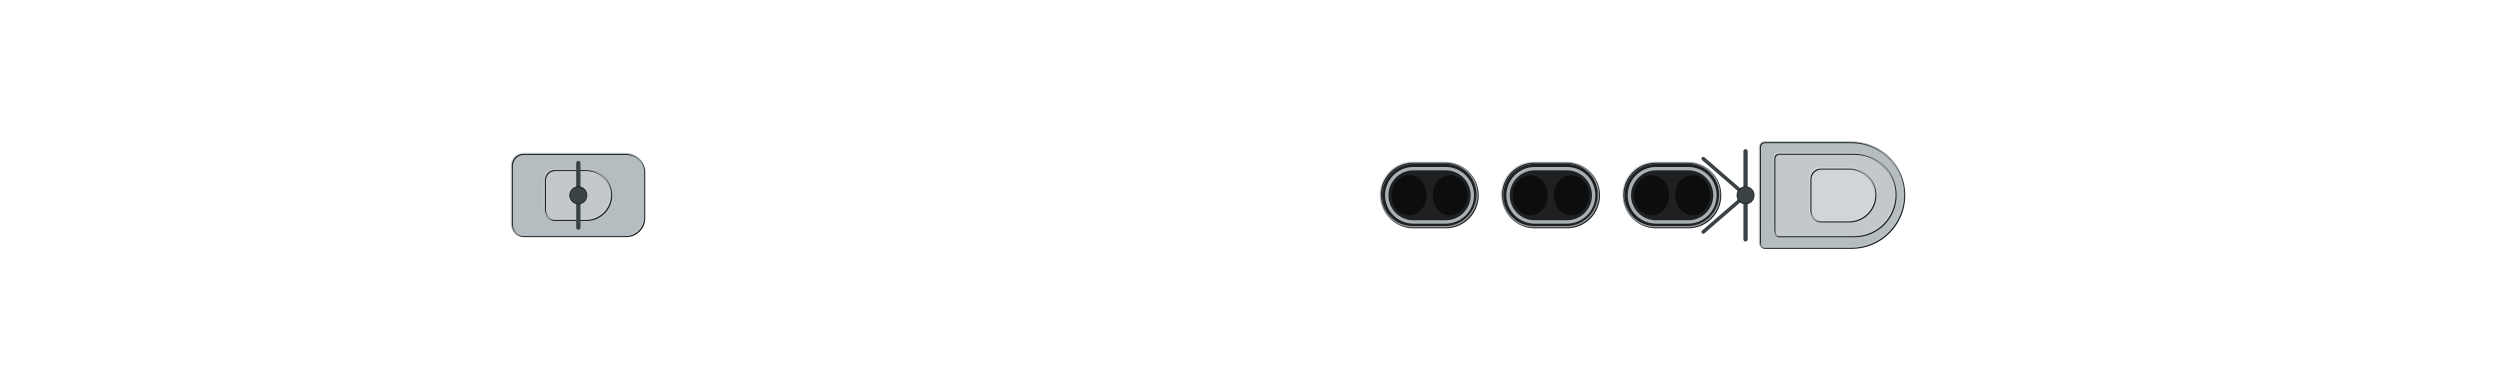
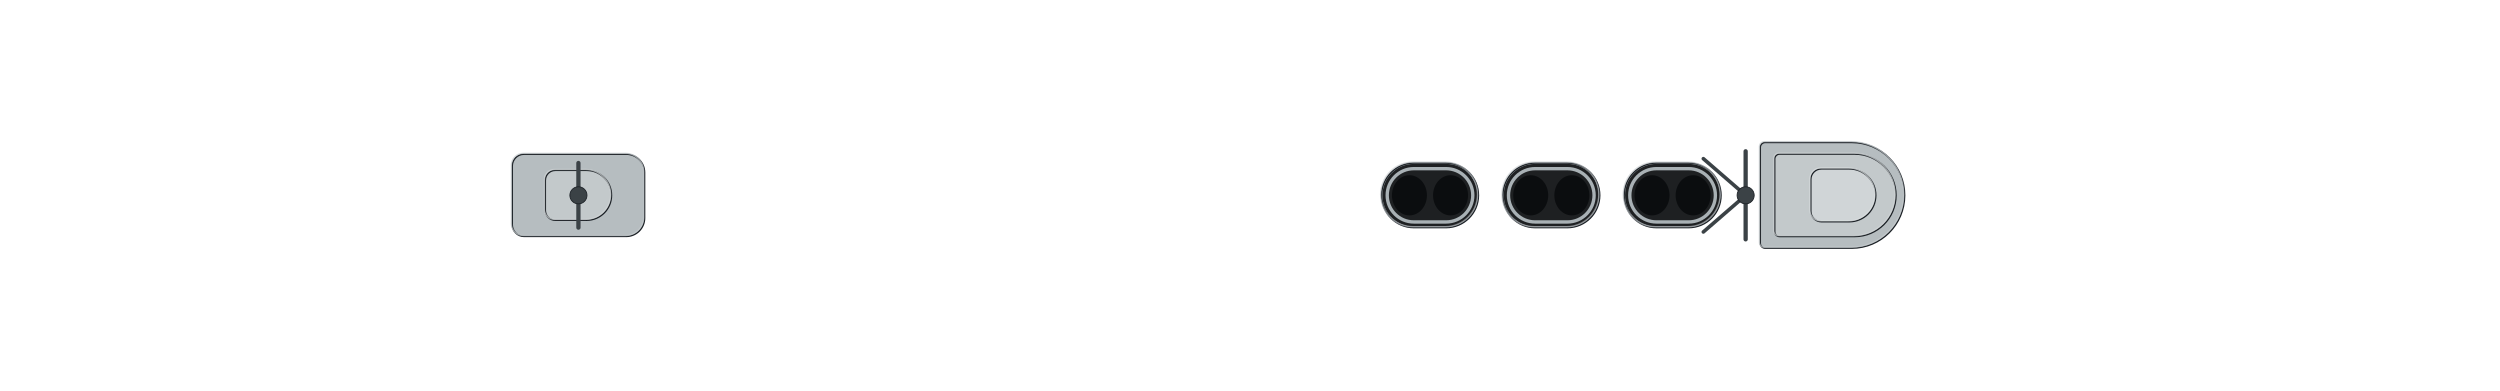
<svg xmlns="http://www.w3.org/2000/svg" width="2048" height="320" viewBox="-102.4 -16 204.8 32" shape-rendering="geometricPrecision">
  <defs>
    <clipPath id="hullclip">
      <path d="M-98.25,-5.94 L-98.243,-6.063 L-98.221,-6.185 L-98.185,-6.308 L-98.135,-6.43 L-98.071,-6.552 L-97.992,-6.674 L-97.899,-6.796 L-97.791,-6.917 L-97.67,-7.038 L-97.534,-7.159 L-97.383,-7.279 L-97.219,-7.399 L-97.04,-7.518 L-96.848,-7.637 L-96.641,-7.755 L-96.42,-7.872 L-96.184,-7.989 L-95.935,-8.105 L-95.672,-8.221 L-95.395,-8.335 L-95.104,-8.449 L-94.799,-8.562 L-94.48,-8.674 L-94.148,-8.785 L-93.801,-8.895 L-93.441,-9.003 L-93.068,-9.111 L-92.68,-9.218 L-92.28,-9.323 L-91.865,-9.427 L-91.438,-9.53 L-90.997,-9.632 L-90.542,-9.732 L-90.075,-9.831 L-89.594,-9.928 L-89.1,-10.024 L-88.594,-10.118 L-88.074,-10.211 L-87.541,-10.302 L-86.996,-10.391 L-86.438,-10.479 L-85.867,-10.565 L-85.284,-10.649 L-84.689,-10.731 L-84.081,-10.811 L-83.46,-10.889 L-82.828,-10.965 L-82.183,-11.039 L-81.527,-11.111 L-80.858,-11.18 L-80.178,-11.248 L-79.486,-11.313 L-78.782,-11.375 L-78.067,-11.436 L-77.341,-11.493 L-76.603,-11.548 L-75.854,-11.601 L-75.094,-11.651 L-74.323,-11.698 L-73.541,-11.742 L-72.749,-11.783 L-71.945,-11.822 L-71.132,-11.857 L-70.308,-11.889 L-69.473,-11.918 L-68.629,-11.944 L-67.774,-11.966 L-66.91,-11.985 L-66.036,-12.001 L-65.152,-12.012 L-64.258,-12.02 L-63.356,-12.024 L-62.444,-12.025 L-61.523,-12.025 L-60.593,-12.025 L-59.654,-12.025 L-58.706,-12.025 L-57.75,-12.025 L-56.785,-12.025 L-55.812,-12.025 L-54.831,-12.025 L-53.842,-12.025 L-52.845,-12.025 L-51.841,-12.025 L-50.828,-12.025 L-49.809,-12.025 L-48.782,-12.025 L-47.748,-12.025 L-46.707,-12.025 L-45.659,-12.025 L-44.605,-12.025 L-43.544,-12.025 L-42.476,-12.025 L-41.403,-12.025 L-40.323,-12.025 L-39.238,-12.025 L-38.146,-12.025 L-37.05,-12.025 L-35.947,-12.025 L-34.84,-12.025 L-33.727,-12.025 L-32.61,-12.025 L-31.488,-12.025 L-30.361,-12.025 L-29.23,-12.025 L-28.094,-12.025 L-26.955,-12.025 L-25.811,-12.025 L-24.664,-12.025 L-23.513,-12.025 L-22.358,-12.025 L-21.201,-12.025 L-20.04,-12.025 L-18.876,-12.025 L-17.71,-12.025 L-16.541,-12.025 L-15.37,-12.025 L-14.196,-12.025 L-13.02,-12.025 L-11.843,-12.025 L-10.663,-12.025 L-9.482,-12.025 L-8.3,-12.025 L-7.117,-12.025 L-5.932,-12.025 L-4.747,-12.025 L-3.561,-12.025 L-2.374,-12.025 L-1.187,-12.025 L-0,-12.025 L1.187,-12.025 L2.374,-12.025 L3.561,-12.025 L4.747,-12.025 L5.932,-12.025 L7.117,-12.025 L8.3,-12.025 L9.482,-12.025 L10.663,-12.025 L11.843,-12.025 L13.02,-12.025 L14.196,-12.025 L15.37,-12.025 L16.541,-12.025 L17.71,-12.025 L18.876,-12.025 L20.04,-12.025 L21.201,-12.025 L22.358,-12.025 L23.513,-12.025 L24.664,-12.025 L25.811,-12.025 L26.955,-12.025 L28.094,-12.025 L29.23,-12.025 L30.361,-12.025 L31.488,-12.025 L32.61,-12.025 L33.727,-12.025 L34.84,-12.025 L35.947,-12.025 L37.05,-12.025 L38.146,-12.019 L39.238,-12.005 L40.323,-11.983 L41.403,-11.952 L42.476,-11.914 L43.544,-11.869 L44.605,-11.817 L45.659,-11.757 L46.707,-11.691 L47.748,-11.618 L48.782,-11.538 L49.809,-11.452 L50.828,-11.361 L51.841,-11.263 L52.845,-11.159 L53.842,-11.05 L54.831,-10.936 L55.812,-10.817 L56.785,-10.692 L57.75,-10.563 L58.706,-10.429 L59.654,-10.291 L60.593,-10.148 L61.523,-10.002 L62.444,-9.851 L63.356,-9.697 L64.258,-9.539 L65.152,-9.378 L66.036,-9.214 L66.91,-9.047 L67.774,-8.877 L68.629,-8.705 L69.473,-8.53 L70.308,-8.353 L71.132,-8.174 L71.945,-7.994 L72.749,-7.811 L73.541,-7.628 L74.323,-7.443 L75.094,-7.256 L75.854,-7.069 L76.603,-6.882 L77.341,-6.694 L78.067,-6.505 L78.782,-6.316 L79.486,-6.128 L80.178,-5.939 L80.858,-5.751 L81.527,-5.563 L82.183,-5.377 L82.828,-5.191 L83.46,-5.006 L84.081,-4.822 L84.689,-4.64 L85.284,-4.459 L85.867,-4.28 L86.438,-4.103 L86.996,-3.928 L87.541,-3.755 L88.074,-3.584 L88.594,-3.416 L89.1,-3.251 L89.594,-3.088 L90.075,-2.928 L90.542,-2.772 L90.997,-2.618 L91.438,-2.468 L91.865,-2.321 L92.28,-2.178 L92.68,-2.038 L93.068,-1.902 L93.441,-1.771 L93.801,-1.643 L94.148,-1.519 L94.48,-1.4 L94.799,-1.285 L95.104,-1.174 L95.395,-1.068 L95.672,-0.966 L95.935,-0.869 L96.184,-0.777 L96.42,-0.69 L96.641,-0.608 L96.848,-0.531 L97.04,-0.458 L97.219,-0.391 L97.383,-0.329 L97.534,-0.272 L97.67,-0.221 L97.791,-0.175 L97.899,-0.134 L97.992,-0.099 L98.071,-0.068 L98.135,-0.044 L98.185,-0.025 L98.221,-0.011 L98.221,0.011 L98.185,0.025 L98.135,0.044 L98.071,0.068 L97.992,0.099 L97.899,0.134 L97.791,0.175 L97.67,0.221 L97.534,0.272 L97.383,0.329 L97.219,0.391 L97.04,0.458 L96.848,0.531 L96.641,0.608 L96.42,0.69 L96.184,0.777 L95.935,0.869 L95.672,0.966 L95.395,1.068 L95.104,1.174 L94.799,1.285 L94.48,1.4 L94.148,1.519 L93.801,1.643 L93.441,1.771 L93.068,1.902 L92.68,2.038 L92.28,2.178 L91.865,2.321 L91.438,2.468 L90.997,2.618 L90.542,2.772 L90.075,2.928 L89.594,3.088 L89.1,3.251 L88.594,3.416 L88.074,3.584 L87.541,3.755 L86.996,3.928 L86.438,4.103 L85.867,4.28 L85.284,4.459 L84.689,4.64 L84.081,4.822 L83.46,5.006 L82.828,5.191 L82.183,5.377 L81.527,5.563 L80.858,5.751 L80.178,5.939 L79.486,6.128 L78.782,6.316 L78.067,6.505 L77.341,6.694 L76.603,6.882 L75.854,7.069 L75.094,7.256 L74.323,7.443 L73.541,7.628 L72.749,7.811 L71.945,7.994 L71.132,8.174 L70.308,8.353 L69.473,8.53 L68.629,8.705 L67.774,8.877 L66.91,9.047 L66.036,9.214 L65.152,9.378 L64.258,9.539 L63.356,9.697 L62.444,9.851 L61.523,10.002 L60.593,10.148 L59.654,10.291 L58.706,10.429 L57.75,10.563 L56.785,10.692 L55.812,10.817 L54.831,10.936 L53.842,11.05 L52.845,11.159 L51.841,11.263 L50.828,11.361 L49.809,11.452 L48.782,11.538 L47.748,11.618 L46.707,11.691 L45.659,11.757 L44.605,11.817 L43.544,11.869 L42.476,11.914 L41.403,11.952 L40.323,11.983 L39.238,12.005 L38.146,12.019 L37.05,12.025 L35.947,12.025 L34.84,12.025 L33.727,12.025 L32.61,12.025 L31.488,12.025 L30.361,12.025 L29.23,12.025 L28.094,12.025 L26.955,12.025 L25.811,12.025 L24.664,12.025 L23.513,12.025 L22.358,12.025 L21.201,12.025 L20.04,12.025 L18.876,12.025 L17.71,12.025 L16.541,12.025 L15.37,12.025 L14.196,12.025 L13.02,12.025 L11.843,12.025 L10.663,12.025 L9.482,12.025 L8.3,12.025 L7.117,12.025 L5.932,12.025 L4.747,12.025 L3.561,12.025 L2.374,12.025 L1.187,12.025 L-0,12.025 L-1.187,12.025 L-2.374,12.025 L-3.561,12.025 L-4.747,12.025 L-5.932,12.025 L-7.117,12.025 L-8.3,12.025 L-9.482,12.025 L-10.663,12.025 L-11.843,12.025 L-13.02,12.025 L-14.196,12.025 L-15.37,12.025 L-16.541,12.025 L-17.71,12.025 L-18.876,12.025 L-20.04,12.025 L-21.201,12.025 L-22.358,12.025 L-23.513,12.025 L-24.664,12.025 L-25.811,12.025 L-26.955,12.025 L-28.094,12.025 L-29.23,12.025 L-30.361,12.025 L-31.488,12.025 L-32.61,12.025 L-33.727,12.025 L-34.84,12.025 L-35.947,12.025 L-37.05,12.025 L-38.146,12.025 L-39.238,12.025 L-40.323,12.025 L-41.403,12.025 L-42.476,12.025 L-43.544,12.025 L-44.605,12.025 L-45.659,12.025 L-46.707,12.025 L-47.748,12.025 L-48.782,12.025 L-49.809,12.025 L-50.828,12.025 L-51.841,12.025 L-52.845,12.025 L-53.842,12.025 L-54.831,12.025 L-55.812,12.025 L-56.785,12.025 L-57.75,12.025 L-58.706,12.025 L-59.654,12.025 L-60.593,12.025 L-61.523,12.025 L-62.444,12.025 L-63.356,12.024 L-64.258,12.02 L-65.152,12.012 L-66.036,12.001 L-66.91,11.985 L-67.774,11.966 L-68.629,11.944 L-69.473,11.918 L-70.308,11.889 L-71.132,11.857 L-71.945,11.822 L-72.749,11.783 L-73.541,11.742 L-74.323,11.698 L-75.094,11.651 L-75.854,11.601 L-76.603,11.548 L-77.341,11.493 L-78.067,11.436 L-78.782,11.375 L-79.486,11.313 L-80.178,11.248 L-80.858,11.18 L-81.527,11.111 L-82.183,11.039 L-82.828,10.965 L-83.46,10.889 L-84.081,10.811 L-84.689,10.731 L-85.284,10.649 L-85.867,10.565 L-86.438,10.479 L-86.996,10.391 L-87.541,10.302 L-88.074,10.211 L-88.594,10.118 L-89.1,10.024 L-89.594,9.928 L-90.075,9.831 L-90.542,9.732 L-90.997,9.632 L-91.438,9.53 L-91.865,9.427 L-92.28,9.323 L-92.68,9.218 L-93.068,9.111 L-93.441,9.003 L-93.801,8.895 L-94.148,8.785 L-94.48,8.674 L-94.799,8.562 L-95.104,8.449 L-95.395,8.335 L-95.672,8.221 L-95.935,8.105 L-96.184,7.989 L-96.42,7.872 L-96.641,7.755 L-96.848,7.637 L-97.04,7.518 L-97.219,7.399 L-97.383,7.279 L-97.534,7.159 L-97.67,7.038 L-97.791,6.917 L-97.899,6.796 L-97.992,6.674 L-98.071,6.552 L-98.135,6.43 L-98.185,6.308 L-98.221,6.185 L-98.243,6.063 L-98.25,5.94 Z" />
    </clipPath>
    <clipPath id="deckclip">
      <path d="M-98.25,-5.39 L-98.243,-5.513 L-98.221,-5.635 L-98.185,-5.758 L-98.135,-5.88 L-98.071,-6.002 L-97.992,-6.124 L-97.899,-6.246 L-97.791,-6.367 L-97.67,-6.488 L-97.534,-6.609 L-97.383,-6.729 L-97.219,-6.849 L-97.04,-6.968 L-96.848,-7.087 L-96.641,-7.205 L-96.42,-7.322 L-96.184,-7.439 L-95.935,-7.555 L-95.672,-7.671 L-95.395,-7.785 L-95.104,-7.899 L-94.799,-8.012 L-94.48,-8.124 L-94.148,-8.235 L-93.801,-8.345 L-93.441,-8.453 L-93.068,-8.561 L-92.68,-8.668 L-92.28,-8.773 L-91.865,-8.877 L-91.438,-8.98 L-90.997,-9.082 L-90.542,-9.182 L-90.075,-9.281 L-89.594,-9.378 L-89.1,-9.474 L-88.594,-9.568 L-88.074,-9.661 L-87.541,-9.752 L-86.996,-9.841 L-86.438,-9.929 L-85.867,-10.015 L-85.284,-10.099 L-84.689,-10.181 L-84.081,-10.261 L-83.46,-10.339 L-82.828,-10.415 L-82.183,-10.489 L-81.527,-10.561 L-80.858,-10.63 L-80.178,-10.698 L-79.486,-10.763 L-78.782,-10.825 L-78.067,-10.886 L-77.341,-10.943 L-76.603,-10.998 L-75.854,-11.051 L-75.094,-11.101 L-74.323,-11.148 L-73.541,-11.192 L-72.749,-11.233 L-71.945,-11.272 L-71.132,-11.307 L-70.308,-11.339 L-69.473,-11.368 L-68.629,-11.394 L-67.774,-11.416 L-66.91,-11.435 L-66.036,-11.451 L-65.152,-11.462 L-64.258,-11.47 L-63.356,-11.474 L-62.444,-11.475 L-61.523,-11.475 L-60.593,-11.475 L-59.654,-11.475 L-58.706,-11.475 L-57.75,-11.475 L-56.785,-11.475 L-55.812,-11.475 L-54.831,-11.475 L-53.842,-11.475 L-52.845,-11.475 L-51.841,-11.475 L-50.828,-11.475 L-49.809,-11.475 L-48.782,-11.475 L-47.748,-11.475 L-46.707,-11.475 L-45.659,-11.475 L-44.605,-11.475 L-43.544,-11.475 L-42.476,-11.475 L-41.403,-11.475 L-40.323,-11.475 L-39.238,-11.475 L-38.146,-11.475 L-37.05,-11.475 L-35.947,-11.475 L-34.84,-11.475 L-33.727,-11.475 L-32.61,-11.475 L-31.488,-11.475 L-30.361,-11.475 L-29.23,-11.475 L-28.094,-11.475 L-26.955,-11.475 L-25.811,-11.475 L-24.664,-11.475 L-23.513,-11.475 L-22.358,-11.475 L-21.201,-11.475 L-20.04,-11.475 L-18.876,-11.475 L-17.71,-11.475 L-16.541,-11.475 L-15.37,-11.475 L-14.196,-11.475 L-13.02,-11.475 L-11.843,-11.475 L-10.663,-11.475 L-9.482,-11.475 L-8.3,-11.475 L-7.117,-11.475 L-5.932,-11.475 L-4.747,-11.475 L-3.561,-11.475 L-2.374,-11.475 L-1.187,-11.475 L-0,-11.475 L1.187,-11.475 L2.374,-11.475 L3.561,-11.475 L4.747,-11.475 L5.932,-11.475 L7.117,-11.475 L8.3,-11.475 L9.482,-11.475 L10.663,-11.475 L11.843,-11.475 L13.02,-11.475 L14.196,-11.475 L15.37,-11.475 L16.541,-11.475 L17.71,-11.475 L18.876,-11.475 L20.04,-11.475 L21.201,-11.475 L22.358,-11.475 L23.513,-11.475 L24.664,-11.475 L25.811,-11.475 L26.955,-11.475 L28.094,-11.475 L29.23,-11.475 L30.361,-11.475 L31.488,-11.475 L32.61,-11.475 L33.727,-11.475 L34.84,-11.475 L35.947,-11.475 L37.05,-11.475 L38.146,-11.469 L39.238,-11.455 L40.323,-11.433 L41.403,-11.402 L42.476,-11.364 L43.544,-11.319 L44.605,-11.267 L45.659,-11.207 L46.707,-11.141 L47.748,-11.068 L48.782,-10.988 L49.809,-10.902 L50.828,-10.811 L51.841,-10.713 L52.845,-10.609 L53.842,-10.5 L54.831,-10.386 L55.812,-10.267 L56.785,-10.142 L57.75,-10.013 L58.706,-9.879 L59.654,-9.741 L60.593,-9.598 L61.523,-9.452 L62.444,-9.301 L63.356,-9.147 L64.258,-8.989 L65.152,-8.828 L66.036,-8.664 L66.91,-8.497 L67.774,-8.327 L68.629,-8.155 L69.473,-7.98 L70.308,-7.803 L71.132,-7.624 L71.945,-7.444 L72.749,-7.261 L73.541,-7.078 L74.323,-6.893 L75.094,-6.706 L75.854,-6.519 L76.603,-6.332 L77.341,-6.144 L78.067,-5.955 L78.782,-5.766 L79.486,-5.578 L80.178,-5.389 L80.858,-5.201 L81.527,-5.013 L82.183,-4.827 L82.828,-4.641 L83.46,-4.456 L84.081,-4.272 L84.689,-4.09 L85.284,-3.909 L85.867,-3.73 L86.438,-3.553 L86.996,-3.378 L87.541,-3.205 L88.074,-3.034 L88.594,-2.866 L89.1,-2.701 L89.594,-2.538 L90.075,-2.378 L90.542,-2.222 L90.997,-2.068 L91.438,-1.918 L91.865,-1.771 L92.28,-1.628 L92.68,-1.488 L93.068,-1.352 L93.441,-1.221 L93.801,-1.093 L94.148,-0.969 L94.48,-0.85 L94.799,-0.735 L95.104,-0.624 L95.395,-0.518 L95.672,-0.416 L95.935,-0.319 L96.184,-0.227 L96.42,-0.14 L96.641,-0.058 L96.641,0.058 L96.42,0.14 L96.184,0.227 L95.935,0.319 L95.672,0.416 L95.395,0.518 L95.104,0.624 L94.799,0.735 L94.48,0.85 L94.148,0.969 L93.801,1.093 L93.441,1.221 L93.068,1.352 L92.68,1.488 L92.28,1.628 L91.865,1.771 L91.438,1.918 L90.997,2.068 L90.542,2.222 L90.075,2.378 L89.594,2.538 L89.1,2.701 L88.594,2.866 L88.074,3.034 L87.541,3.205 L86.996,3.378 L86.438,3.553 L85.867,3.73 L85.284,3.909 L84.689,4.09 L84.081,4.272 L83.46,4.456 L82.828,4.641 L82.183,4.827 L81.527,5.013 L80.858,5.201 L80.178,5.389 L79.486,5.578 L78.782,5.766 L78.067,5.955 L77.341,6.144 L76.603,6.332 L75.854,6.519 L75.094,6.706 L74.323,6.893 L73.541,7.078 L72.749,7.261 L71.945,7.444 L71.132,7.624 L70.308,7.803 L69.473,7.98 L68.629,8.155 L67.774,8.327 L66.91,8.497 L66.036,8.664 L65.152,8.828 L64.258,8.989 L63.356,9.147 L62.444,9.301 L61.523,9.452 L60.593,9.598 L59.654,9.741 L58.706,9.879 L57.75,10.013 L56.785,10.142 L55.812,10.267 L54.831,10.386 L53.842,10.5 L52.845,10.609 L51.841,10.713 L50.828,10.811 L49.809,10.902 L48.782,10.988 L47.748,11.068 L46.707,11.141 L45.659,11.207 L44.605,11.267 L43.544,11.319 L42.476,11.364 L41.403,11.402 L40.323,11.433 L39.238,11.455 L38.146,11.469 L37.05,11.475 L35.947,11.475 L34.84,11.475 L33.727,11.475 L32.61,11.475 L31.488,11.475 L30.361,11.475 L29.23,11.475 L28.094,11.475 L26.955,11.475 L25.811,11.475 L24.664,11.475 L23.513,11.475 L22.358,11.475 L21.201,11.475 L20.04,11.475 L18.876,11.475 L17.71,11.475 L16.541,11.475 L15.37,11.475 L14.196,11.475 L13.02,11.475 L11.843,11.475 L10.663,11.475 L9.482,11.475 L8.3,11.475 L7.117,11.475 L5.932,11.475 L4.747,11.475 L3.561,11.475 L2.374,11.475 L1.187,11.475 L-0,11.475 L-1.187,11.475 L-2.374,11.475 L-3.561,11.475 L-4.747,11.475 L-5.932,11.475 L-7.117,11.475 L-8.3,11.475 L-9.482,11.475 L-10.663,11.475 L-11.843,11.475 L-13.02,11.475 L-14.196,11.475 L-15.37,11.475 L-16.541,11.475 L-17.71,11.475 L-18.876,11.475 L-20.04,11.475 L-21.201,11.475 L-22.358,11.475 L-23.513,11.475 L-24.664,11.475 L-25.811,11.475 L-26.955,11.475 L-28.094,11.475 L-29.23,11.475 L-30.361,11.475 L-31.488,11.475 L-32.61,11.475 L-33.727,11.475 L-34.84,11.475 L-35.947,11.475 L-37.05,11.475 L-38.146,11.475 L-39.238,11.475 L-40.323,11.475 L-41.403,11.475 L-42.476,11.475 L-43.544,11.475 L-44.605,11.475 L-45.659,11.475 L-46.707,11.475 L-47.748,11.475 L-48.782,11.475 L-49.809,11.475 L-50.828,11.475 L-51.841,11.475 L-52.845,11.475 L-53.842,11.475 L-54.831,11.475 L-55.812,11.475 L-56.785,11.475 L-57.75,11.475 L-58.706,11.475 L-59.654,11.475 L-60.593,11.475 L-61.523,11.475 L-62.444,11.475 L-63.356,11.474 L-64.258,11.47 L-65.152,11.462 L-66.036,11.451 L-66.91,11.435 L-67.774,11.416 L-68.629,11.394 L-69.473,11.368 L-70.308,11.339 L-71.132,11.307 L-71.945,11.272 L-72.749,11.233 L-73.541,11.192 L-74.323,11.148 L-75.094,11.101 L-75.854,11.051 L-76.603,10.998 L-77.341,10.943 L-78.067,10.886 L-78.782,10.825 L-79.486,10.763 L-80.178,10.698 L-80.858,10.63 L-81.527,10.561 L-82.183,10.489 L-82.828,10.415 L-83.46,10.339 L-84.081,10.261 L-84.689,10.181 L-85.284,10.099 L-85.867,10.015 L-86.438,9.929 L-86.996,9.841 L-87.541,9.752 L-88.074,9.661 L-88.594,9.568 L-89.1,9.474 L-89.594,9.378 L-90.075,9.281 L-90.542,9.182 L-90.997,9.082 L-91.438,8.98 L-91.865,8.877 L-92.28,8.773 L-92.68,8.668 L-93.068,8.561 L-93.441,8.453 L-93.801,8.345 L-94.148,8.235 L-94.48,8.124 L-94.799,8.012 L-95.104,7.899 L-95.395,7.785 L-95.672,7.671 L-95.935,7.555 L-96.184,7.439 L-96.42,7.322 L-96.641,7.205 L-96.848,7.087 L-97.04,6.968 L-97.219,6.849 L-97.383,6.729 L-97.534,6.609 L-97.67,6.488 L-97.791,6.367 L-97.899,6.246 L-97.992,6.124 L-98.071,6.002 L-98.135,5.88 L-98.185,5.758 L-98.221,5.635 L-98.243,5.513 L-98.25,5.39 Z" />
    </clipPath>
  </defs>
-   <path d="M42.196,-4.329 L49.292,-4.329 A4.329,4.329 0 0 1 53.621,0 L53.621,0 A4.329,4.329 0 0 1 49.292,4.329 L42.196,4.329 A0.4,0.4 0 0 1 41.796,3.929 L41.796,-3.929 A0.4,0.4 0 0 1 42.196,-4.329 Z" fill="#b6bdc0" stroke="#1c2126" stroke-width="0.12" stroke-linejoin="round" />
-   <path d="M42.196,-4.329 L49.292,-4.329 A4.329,4.329 0 0 1 53.621,0 L53.621,0 A4.329,4.329 0 0 1 49.292,4.329 L42.196,4.329 A0.4,0.4 0 0 1 41.796,3.929 L41.796,-3.929 A0.4,0.4 0 0 1 42.196,-4.329 Z" fill="none" stroke="#c8ced0" stroke-width="0.108" transform="translate(-0.072,-0.072)" stroke-opacity="0.7" />
-   <path d="M43.379,-3.377 L49.535,-3.377 A3.377,3.377 0 0 1 52.912,0 L52.912,0 A3.377,3.377 0 0 1 49.535,3.377 L43.379,3.377 A0.4,0.4 0 0 1 42.979,2.977 L42.979,-2.977 A0.4,0.4 0 0 1 43.379,-3.377 Z" fill="#c3c9cb" stroke="#1c2126" stroke-width="0.12" stroke-linejoin="round" />
-   <path d="M43.379,-3.377 L49.535,-3.377 A3.377,3.377 0 0 1 52.912,0 L52.912,0 A3.377,3.377 0 0 1 49.535,3.377 L43.379,3.377 A0.4,0.4 0 0 1 42.979,2.977 L42.979,-2.977 A0.4,0.4 0 0 1 43.379,-3.377 Z" fill="none" stroke="#d2d6d8" stroke-width="0.108" transform="translate(-0.072,-0.072)" stroke-opacity="0.7" />
-   <path d="M46.801,-2.164 L49.092,-2.164 A2.164,2.164 0 0 1 51.256,0 L51.256,0 A2.164,2.164 0 0 1 49.092,2.164 L46.801,2.164 A0.866,0.866 0 0 1 45.935,1.299 L45.935,-1.299 A0.866,0.866 0 0 1 46.801,-2.164 Z" fill="#d0d5d7" stroke="#1c2126" stroke-width="0.12" stroke-linejoin="round" />
-   <path d="M46.801,-2.164 L49.092,-2.164 A2.164,2.164 0 0 1 51.256,0 L51.256,0 A2.164,2.164 0 0 1 49.092,2.164 L46.801,2.164 A0.866,0.866 0 0 1 45.935,1.299 L45.935,-1.299 A0.866,0.866 0 0 1 46.801,-2.164 Z" fill="none" stroke="#dce0e1" stroke-width="0.108" transform="translate(-0.072,-0.072)" stroke-opacity="0.7" />
-   <path d="M-59.482,-3.367 L-51.101,-3.367 A1.5,1.5 0 0 1 -49.601,-1.867 L-49.601,1.867 A1.5,1.5 0 0 1 -51.101,3.367 L-59.482,3.367 A0.962,0.962 0 0 1 -60.444,2.405 L-60.444,-2.405 A0.962,0.962 0 0 1 -59.482,-3.367 Z" fill="#b6bdc0" stroke="#1c2126" stroke-width="0.12" stroke-linejoin="round" />
-   <path d="M-59.482,-3.367 L-51.101,-3.367 A1.5,1.5 0 0 1 -49.601,-1.867 L-49.601,1.867 A1.5,1.5 0 0 1 -51.101,3.367 L-59.482,3.367 A0.962,0.962 0 0 1 -60.444,2.405 L-60.444,-2.405 A0.962,0.962 0 0 1 -59.482,-3.367 Z" fill="none" stroke="#c8ced0" stroke-width="0.108" transform="translate(-0.072,-0.072)" stroke-opacity="0.7" />
-   <path d="M-56.916,-2.044 L-54.356,-2.044 A2.044,2.044 0 0 1 -52.312,0 L-52.312,0 A2.044,2.044 0 0 1 -54.356,2.044 L-56.916,2.044 A0.818,0.818 0 0 1 -57.733,1.227 L-57.733,-1.227 A0.818,0.818 0 0 1 -56.916,-2.044 Z" fill="#c3c9cb" stroke="#1c2126" stroke-width="0.12" stroke-linejoin="round" />
-   <path d="M-56.916,-2.044 L-54.356,-2.044 A2.044,2.044 0 0 1 -52.312,0 L-52.312,0 A2.044,2.044 0 0 1 -54.356,2.044 L-56.916,2.044 A0.818,0.818 0 0 1 -57.733,1.227 L-57.733,-1.227 A0.818,0.818 0 0 1 -56.916,-2.044 Z" fill="none" stroke="#d2d6d8" stroke-width="0.108" transform="translate(-0.072,-0.072)" stroke-opacity="0.7" />
-   <path d="M33.259,-2.646 L35.905,-2.646 A2.646,2.646 0 0 1 38.55,0 L38.55,0 A2.646,2.646 0 0 1 35.905,2.646 L33.259,2.646 A2.646,2.646 0 0 1 30.614,0 L30.614,0 A2.646,2.646 0 0 1 33.259,-2.646 Z" fill="#a9b1b5" stroke="#1c2126" stroke-width="0.12" stroke-linejoin="round" />
-   <path d="M33.259,-2.046 L35.905,-2.046 A2.046,2.046 0 0 1 37.95,0 L37.95,0 A2.046,2.046 0 0 1 35.905,2.046 L33.259,2.046 A2.046,2.046 0 0 1 31.214,0 L31.214,0 A2.046,2.046 0 0 1 33.259,-2.046 Z" fill="#1e2022" />
-   <path d="M33.259,-2.446 L35.905,-2.446 A2.446,2.446 0 0 1 38.35,0 L38.35,0 A2.446,2.446 0 0 1 35.905,2.446 L33.259,2.446 A2.446,2.446 0 0 1 30.814,0 L30.814,0 A2.446,2.446 0 0 1 33.259,-2.446 Z" fill="none" stroke="#1e2022" stroke-width="0.25" />
-   <ellipse cx="32.898" cy="0" rx="1.434" ry="1.646" fill="#0b0d0f" />
-   <ellipse cx="36.266" cy="0" rx="1.434" ry="1.646" fill="#0b0d0f" />
-   <path d="M33.259,-2.646 L35.905,-2.646 A2.646,2.646 0 0 1 38.55,0 L38.55,0 A2.646,2.646 0 0 1 35.905,2.646 L33.259,2.646 A2.646,2.646 0 0 1 30.614,0 L30.614,0 A2.646,2.646 0 0 1 33.259,-2.646 Z" fill="none" stroke="#c3c8cb" stroke-width="0.12" transform="translate(-0.072,-0.072)" stroke-opacity="0.6" />
-   <path d="M23.323,-2.646 L25.968,-2.646 A2.646,2.646 0 0 1 28.614,0 L28.614,0 A2.646,2.646 0 0 1 25.968,2.646 L23.323,2.646 A2.646,2.646 0 0 1 20.677,0 L20.677,0 A2.646,2.646 0 0 1 23.323,-2.646 Z" fill="#a9b1b5" stroke="#1c2126" stroke-width="0.12" stroke-linejoin="round" />
-   <path d="M23.323,-2.046 L25.968,-2.046 A2.046,2.046 0 0 1 28.014,0 L28.014,0 A2.046,2.046 0 0 1 25.968,2.046 L23.323,2.046 A2.046,2.046 0 0 1 21.277,0 L21.277,0 A2.046,2.046 0 0 1 23.323,-2.046 Z" fill="#1e2022" />
-   <path d="M23.323,-2.446 L25.968,-2.446 A2.446,2.446 0 0 1 28.414,0 L28.414,0 A2.446,2.446 0 0 1 25.968,2.446 L23.323,2.446 A2.446,2.446 0 0 1 20.877,0 L20.877,0 A2.446,2.446 0 0 1 23.323,-2.446 Z" fill="none" stroke="#1e2022" stroke-width="0.25" />
-   <ellipse cx="22.961" cy="0" rx="1.434" ry="1.646" fill="#0b0d0f" />
-   <ellipse cx="26.329" cy="0" rx="1.434" ry="1.646" fill="#0b0d0f" />
-   <path d="M23.323,-2.646 L25.968,-2.646 A2.646,2.646 0 0 1 28.614,0 L28.614,0 A2.646,2.646 0 0 1 25.968,2.646 L23.323,2.646 A2.646,2.646 0 0 1 20.677,0 L20.677,0 A2.646,2.646 0 0 1 23.323,-2.646 Z" fill="none" stroke="#c3c8cb" stroke-width="0.12" transform="translate(-0.072,-0.072)" stroke-opacity="0.6" />
-   <path d="M13.386,-2.646 L16.032,-2.646 A2.646,2.646 0 0 1 18.677,0 L18.677,0 A2.646,2.646 0 0 1 16.032,2.646 L13.386,2.646 A2.646,2.646 0 0 1 10.741,0 L10.741,0 A2.646,2.646 0 0 1 13.386,-2.646 Z" fill="#a9b1b5" stroke="#1c2126" stroke-width="0.12" stroke-linejoin="round" />
-   <path d="M13.386,-2.046 L16.032,-2.046 A2.046,2.046 0 0 1 18.077,0 L18.077,0 A2.046,2.046 0 0 1 16.032,2.046 L13.386,2.046 A2.046,2.046 0 0 1 11.341,0 L11.341,0 A2.046,2.046 0 0 1 13.386,-2.046 Z" fill="#1e2022" />
-   <path d="M13.386,-2.446 L16.032,-2.446 A2.446,2.446 0 0 1 18.477,0 L18.477,0 A2.446,2.446 0 0 1 16.032,2.446 L13.386,2.446 A2.446,2.446 0 0 1 10.941,0 L10.941,0 A2.446,2.446 0 0 1 13.386,-2.446 Z" fill="none" stroke="#1e2022" stroke-width="0.25" />
-   <ellipse cx="13.025" cy="0" rx="1.434" ry="1.646" fill="#0b0d0f" />
-   <ellipse cx="16.393" cy="0" rx="1.434" ry="1.646" fill="#0b0d0f" />
-   <path d="M13.386,-2.646 L16.032,-2.646 A2.646,2.646 0 0 1 18.677,0 L18.677,0 A2.646,2.646 0 0 1 16.032,2.646 L13.386,2.646 A2.646,2.646 0 0 1 10.741,0 L10.741,0 A2.646,2.646 0 0 1 13.386,-2.646 Z" fill="none" stroke="#c3c8cb" stroke-width="0.12" transform="translate(-0.072,-0.072)" stroke-opacity="0.6" />
-   <line x1="40.596" y1="-3.607" x2="40.596" y2="3.607" stroke="#3b4246" stroke-width="0.35" stroke-linecap="round" />
-   <line x1="40.596" y1="0" x2="37.132" y2="3" stroke="#3b4246" stroke-width="0.3" stroke-linecap="round" />
-   <line x1="40.596" y1="0" x2="37.132" y2="-3" stroke="#3b4246" stroke-width="0.3" stroke-linecap="round" />
-   <circle cx="40.596" cy="0" r="0.7" fill="#3b4246" stroke="#1c2126" stroke-width="0.072" stroke-linejoin="round" />
-   <line x1="-55.023" y1="-2.646" x2="-55.023" y2="2.646" stroke="#3b4246" stroke-width="0.35" stroke-linecap="round" />
-   <circle cx="-55.023" cy="0" r="0.7" fill="#3b4246" stroke="#1c2126" stroke-width="0.072" stroke-linejoin="round" />
+   <path d="M42.203,-4.329 L49.299,-4.329 A4.329,4.329 0 0 1 53.628,0 L53.628,0 A4.329,4.329 0 0 1 49.299,4.329 L42.203,4.329 A0.4,0.4 0 0 1 41.803,3.929 L41.803,-3.929 A0.4,0.4 0 0 1 42.203,-4.329 Z" fill="#b6bdc0" stroke="#1c2126" stroke-width="0.12" stroke-linejoin="round" />
+   <path d="M42.203,-4.329 L49.299,-4.329 A4.329,4.329 0 0 1 53.628,0 L53.628,0 A4.329,4.329 0 0 1 49.299,4.329 L42.203,4.329 A0.4,0.4 0 0 1 41.803,3.929 L41.803,-3.929 A0.4,0.4 0 0 1 42.203,-4.329 Z" fill="none" stroke="#c8ced0" stroke-width="0.108" transform="translate(-0.072,-0.072)" stroke-opacity="0.7" />
+   <path d="M43.385,-3.377 L49.542,-3.377 A3.377,3.377 0 0 1 52.918,0 L52.918,0 A3.377,3.377 0 0 1 49.542,3.377 L43.385,3.377 A0.4,0.4 0 0 1 42.985,2.977 L42.985,-2.977 A0.4,0.4 0 0 1 43.385,-3.377 Z" fill="#c3c9cb" stroke="#1c2126" stroke-width="0.12" stroke-linejoin="round" />
+   <path d="M43.385,-3.377 L49.542,-3.377 A3.377,3.377 0 0 1 52.918,0 L52.918,0 A3.377,3.377 0 0 1 49.542,3.377 L43.385,3.377 A0.4,0.4 0 0 1 42.985,2.977 L42.985,-2.977 A0.4,0.4 0 0 1 43.385,-3.377 Z" fill="none" stroke="#d2d6d8" stroke-width="0.108" transform="translate(-0.072,-0.072)" stroke-opacity="0.7" />
+   <path d="M46.807,-2.164 L49.098,-2.164 A2.164,2.164 0 0 1 51.263,0 L51.263,0 A2.164,2.164 0 0 1 49.098,2.164 L46.807,2.164 A0.866,0.866 0 0 1 45.942,1.299 L45.942,-1.299 A0.866,0.866 0 0 1 46.807,-2.164 Z" fill="#d0d5d7" stroke="#1c2126" stroke-width="0.12" stroke-linejoin="round" />
+   <path d="M46.807,-2.164 L49.098,-2.164 A2.164,2.164 0 0 1 51.263,0 L51.263,0 A2.164,2.164 0 0 1 49.098,2.164 L46.807,2.164 A0.866,0.866 0 0 1 45.942,1.299 L45.942,-1.299 A0.866,0.866 0 0 1 46.807,-2.164 Z" fill="none" stroke="#dce0e1" stroke-width="0.108" transform="translate(-0.072,-0.072)" stroke-opacity="0.7" />
+   <path d="M-59.475,-3.367 L-51.095,-3.367 A1.5,1.5 0 0 1 -49.595,-1.867 L-49.595,1.867 A1.5,1.5 0 0 1 -51.095,3.367 L-59.475,3.367 A0.962,0.962 0 0 1 -60.437,2.405 L-60.437,-2.405 A0.962,0.962 0 0 1 -59.475,-3.367 Z" fill="#b6bdc0" stroke="#1c2126" stroke-width="0.12" stroke-linejoin="round" />
+   <path d="M-59.475,-3.367 L-51.095,-3.367 A1.5,1.5 0 0 1 -49.595,-1.867 L-49.595,1.867 A1.5,1.5 0 0 1 -51.095,3.367 L-59.475,3.367 A0.962,0.962 0 0 1 -60.437,2.405 L-60.437,-2.405 A0.962,0.962 0 0 1 -59.475,-3.367 Z" fill="none" stroke="#c8ced0" stroke-width="0.108" transform="translate(-0.072,-0.072)" stroke-opacity="0.7" />
+   <path d="M-56.909,-2.044 L-54.35,-2.044 A2.044,2.044 0 0 1 -52.305,0 L-52.305,0 A2.044,2.044 0 0 1 -54.35,2.044 L-56.909,2.044 A0.818,0.818 0 0 1 -57.727,1.227 L-57.727,-1.227 A0.818,0.818 0 0 1 -56.909,-2.044 Z" fill="#c3c9cb" stroke="#1c2126" stroke-width="0.12" stroke-linejoin="round" />
+   <path d="M-56.909,-2.044 L-54.35,-2.044 A2.044,2.044 0 0 1 -52.305,0 L-52.305,0 A2.044,2.044 0 0 1 -54.35,2.044 L-56.909,2.044 A0.818,0.818 0 0 1 -57.727,1.227 L-57.727,-1.227 A0.818,0.818 0 0 1 -56.909,-2.044 Z" fill="none" stroke="#d2d6d8" stroke-width="0.108" transform="translate(-0.072,-0.072)" stroke-opacity="0.7" />
+   <path d="M33.295,-2.646 L35.941,-2.646 A2.646,2.646 0 0 1 38.586,0 L38.586,0 A2.646,2.646 0 0 1 35.941,2.646 L33.295,2.646 A2.646,2.646 0 0 1 30.65,0 L30.65,0 A2.646,2.646 0 0 1 33.295,-2.646 Z" fill="#a9b1b5" stroke="#1c2126" stroke-width="0.12" stroke-linejoin="round" />
+   <path d="M33.295,-2.046 L35.941,-2.046 A2.046,2.046 0 0 1 37.986,0 L37.986,0 A2.046,2.046 0 0 1 35.941,2.046 L33.295,2.046 A2.046,2.046 0 0 1 31.25,0 L31.25,0 A2.046,2.046 0 0 1 33.295,-2.046 Z" fill="#1e2022" />
+   <path d="M33.295,-2.446 L35.941,-2.446 A2.446,2.446 0 0 1 38.386,0 L38.386,0 A2.446,2.446 0 0 1 35.941,2.446 L33.295,2.446 A2.446,2.446 0 0 1 30.85,0 L30.85,0 A2.446,2.446 0 0 1 33.295,-2.446 Z" fill="none" stroke="#1e2022" stroke-width="0.25" />
+   <ellipse cx="32.934" cy="0" rx="1.434" ry="1.646" fill="#0b0d0f" />
+   <ellipse cx="36.302" cy="0" rx="1.434" ry="1.646" fill="#0b0d0f" />
+   <path d="M33.295,-2.646 L35.941,-2.646 A2.646,2.646 0 0 1 38.586,0 L38.586,0 A2.646,2.646 0 0 1 35.941,2.646 L33.295,2.646 A2.646,2.646 0 0 1 30.65,0 L30.65,0 A2.646,2.646 0 0 1 33.295,-2.646 Z" fill="none" stroke="#c3c8cb" stroke-width="0.12" transform="translate(-0.072,-0.072)" stroke-opacity="0.6" />
+   <path d="M23.359,-2.646 L26.004,-2.646 A2.646,2.646 0 0 1 28.65,0 L28.65,0 A2.646,2.646 0 0 1 26.004,2.646 L23.359,2.646 A2.646,2.646 0 0 1 20.713,0 L20.713,0 A2.646,2.646 0 0 1 23.359,-2.646 Z" fill="#a9b1b5" stroke="#1c2126" stroke-width="0.12" stroke-linejoin="round" />
+   <path d="M23.359,-2.046 L26.004,-2.046 A2.046,2.046 0 0 1 28.05,0 L28.05,0 A2.046,2.046 0 0 1 26.004,2.046 L23.359,2.046 A2.046,2.046 0 0 1 21.313,0 L21.313,0 A2.046,2.046 0 0 1 23.359,-2.046 Z" fill="#1e2022" />
+   <path d="M23.359,-2.446 L26.004,-2.446 A2.446,2.446 0 0 1 28.45,0 L28.45,0 A2.446,2.446 0 0 1 26.004,2.446 L23.359,2.446 A2.446,2.446 0 0 1 20.913,0 L20.913,0 A2.446,2.446 0 0 1 23.359,-2.446 Z" fill="none" stroke="#1e2022" stroke-width="0.25" />
+   <ellipse cx="22.997" cy="0" rx="1.434" ry="1.646" fill="#0b0d0f" />
+   <ellipse cx="26.366" cy="0" rx="1.434" ry="1.646" fill="#0b0d0f" />
+   <path d="M23.359,-2.646 L26.004,-2.646 A2.646,2.646 0 0 1 28.65,0 L28.65,0 A2.646,2.646 0 0 1 26.004,2.646 L23.359,2.646 A2.646,2.646 0 0 1 20.713,0 L20.713,0 A2.646,2.646 0 0 1 23.359,-2.646 Z" fill="none" stroke="#c3c8cb" stroke-width="0.12" transform="translate(-0.072,-0.072)" stroke-opacity="0.6" />
+   <path d="M13.422,-2.646 L16.068,-2.646 A2.646,2.646 0 0 1 18.713,0 L18.713,0 A2.646,2.646 0 0 1 16.068,2.646 L13.422,2.646 A2.646,2.646 0 0 1 10.777,0 L10.777,0 A2.646,2.646 0 0 1 13.422,-2.646 Z" fill="#a9b1b5" stroke="#1c2126" stroke-width="0.12" stroke-linejoin="round" />
+   <path d="M13.422,-2.046 L16.068,-2.046 A2.046,2.046 0 0 1 18.113,0 L18.113,0 A2.046,2.046 0 0 1 16.068,2.046 L13.422,2.046 A2.046,2.046 0 0 1 11.377,0 L11.377,0 A2.046,2.046 0 0 1 13.422,-2.046 Z" fill="#1e2022" />
+   <path d="M13.422,-2.446 L16.068,-2.446 A2.446,2.446 0 0 1 18.513,0 L18.513,0 A2.446,2.446 0 0 1 16.068,2.446 L13.422,2.446 A2.446,2.446 0 0 1 10.977,0 L10.977,0 A2.446,2.446 0 0 1 13.422,-2.446 Z" fill="none" stroke="#1e2022" stroke-width="0.25" />
+   <ellipse cx="13.061" cy="0" rx="1.434" ry="1.646" fill="#0b0d0f" />
+   <ellipse cx="16.429" cy="0" rx="1.434" ry="1.646" fill="#0b0d0f" />
+   <path d="M13.422,-2.646 L16.068,-2.646 A2.646,2.646 0 0 1 18.713,0 L18.713,0 A2.646,2.646 0 0 1 16.068,2.646 L13.422,2.646 A2.646,2.646 0 0 1 10.777,0 L10.777,0 A2.646,2.646 0 0 1 13.422,-2.646 Z" fill="none" stroke="#c3c8cb" stroke-width="0.12" transform="translate(-0.072,-0.072)" stroke-opacity="0.6" />
+   <line x1="40.603" y1="-3.607" x2="40.603" y2="3.607" stroke="#3b4246" stroke-width="0.35" stroke-linecap="round" />
+   <line x1="40.603" y1="0" x2="37.139" y2="3" stroke="#3b4246" stroke-width="0.3" stroke-linecap="round" />
+   <line x1="40.603" y1="0" x2="37.139" y2="-3" stroke="#3b4246" stroke-width="0.3" stroke-linecap="round" />
+   <circle cx="40.603" cy="0" r="0.7" fill="#3b4246" stroke="#1c2126" stroke-width="0.072" stroke-linejoin="round" />
+   <line x1="-55.016" y1="-2.646" x2="-55.016" y2="2.646" stroke="#3b4246" stroke-width="0.35" stroke-linecap="round" />
+   <circle cx="-55.016" cy="0" r="0.7" fill="#3b4246" stroke="#1c2126" stroke-width="0.072" stroke-linejoin="round" />
</svg>
